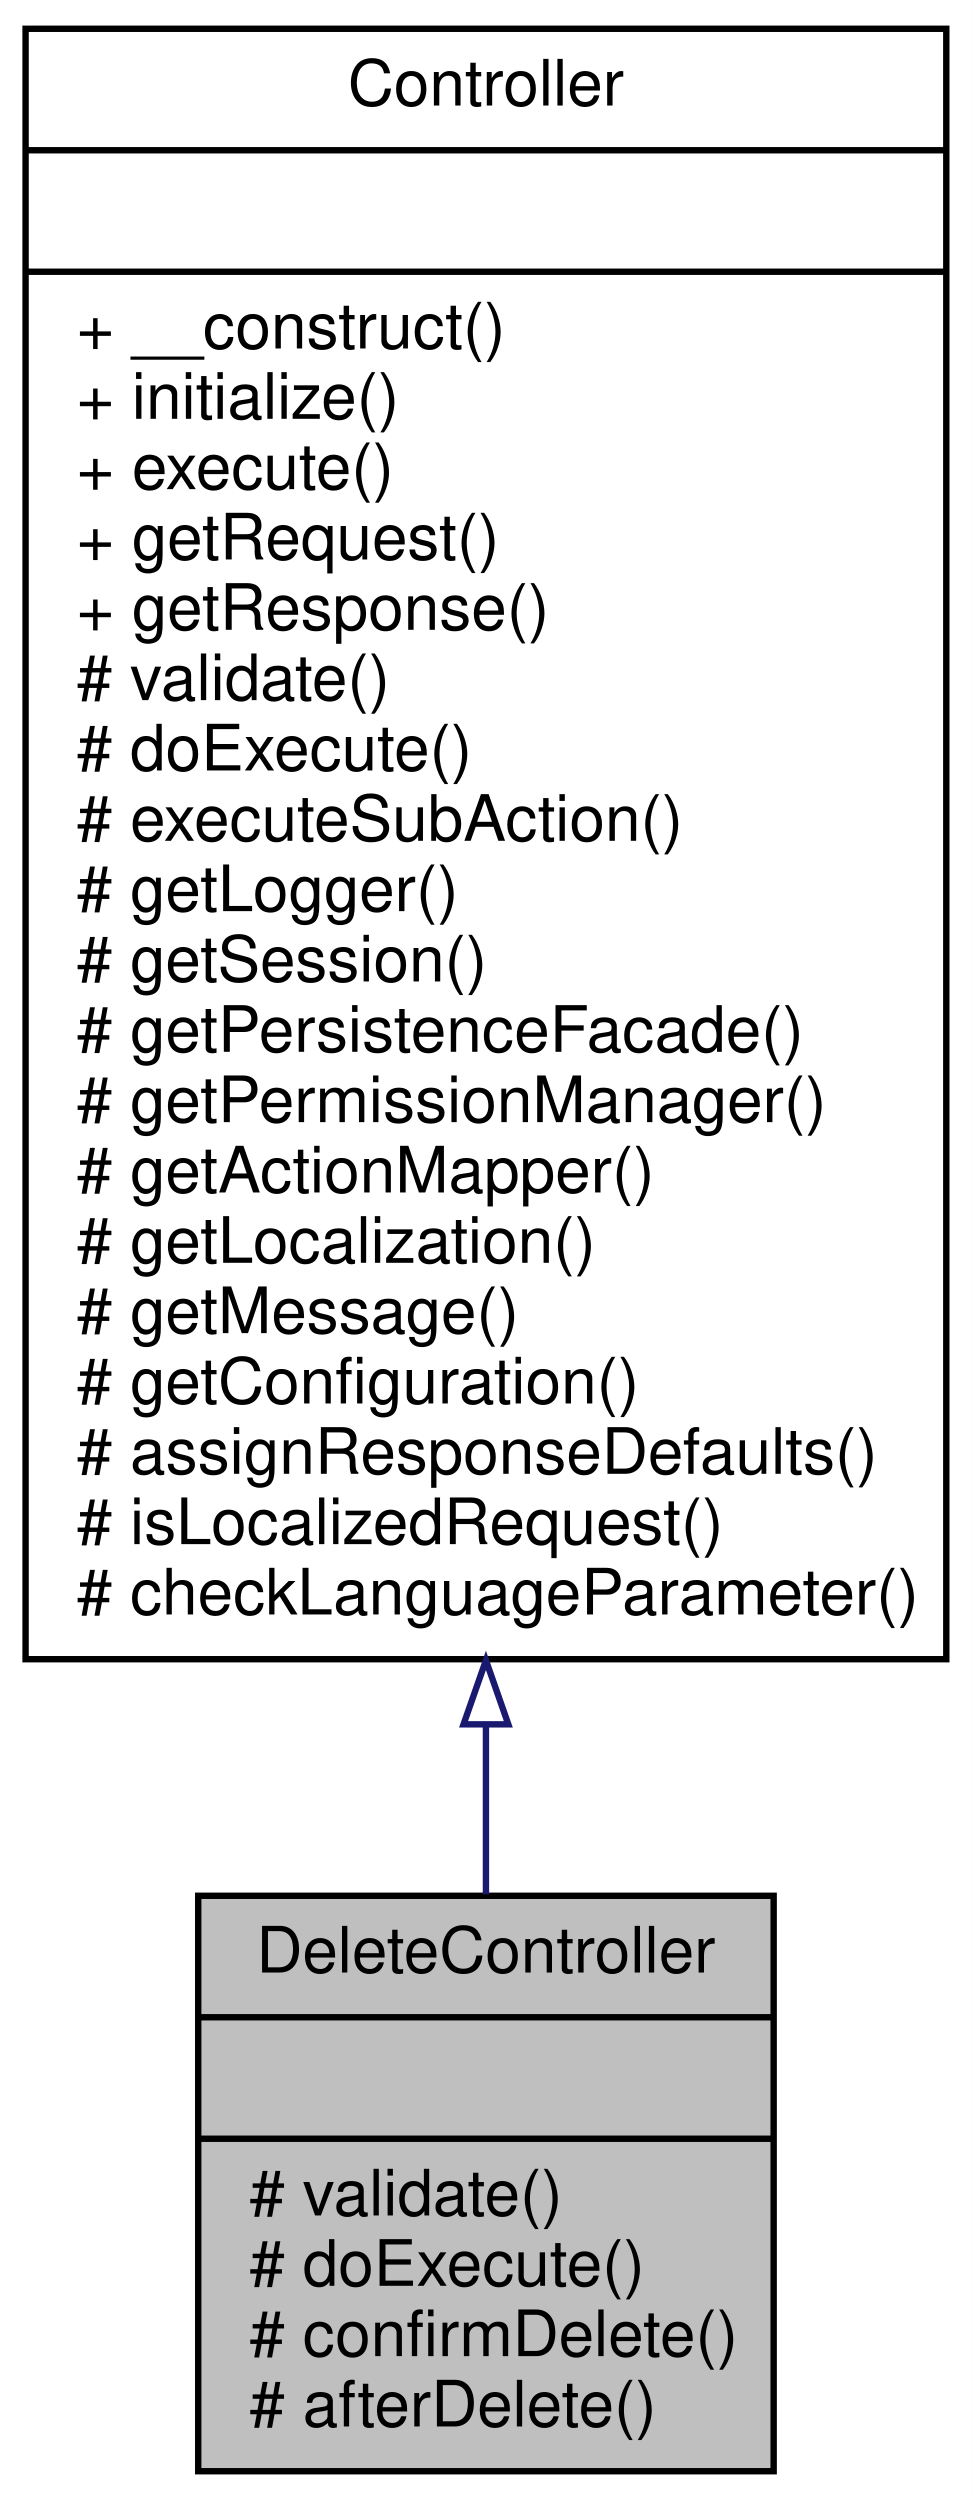
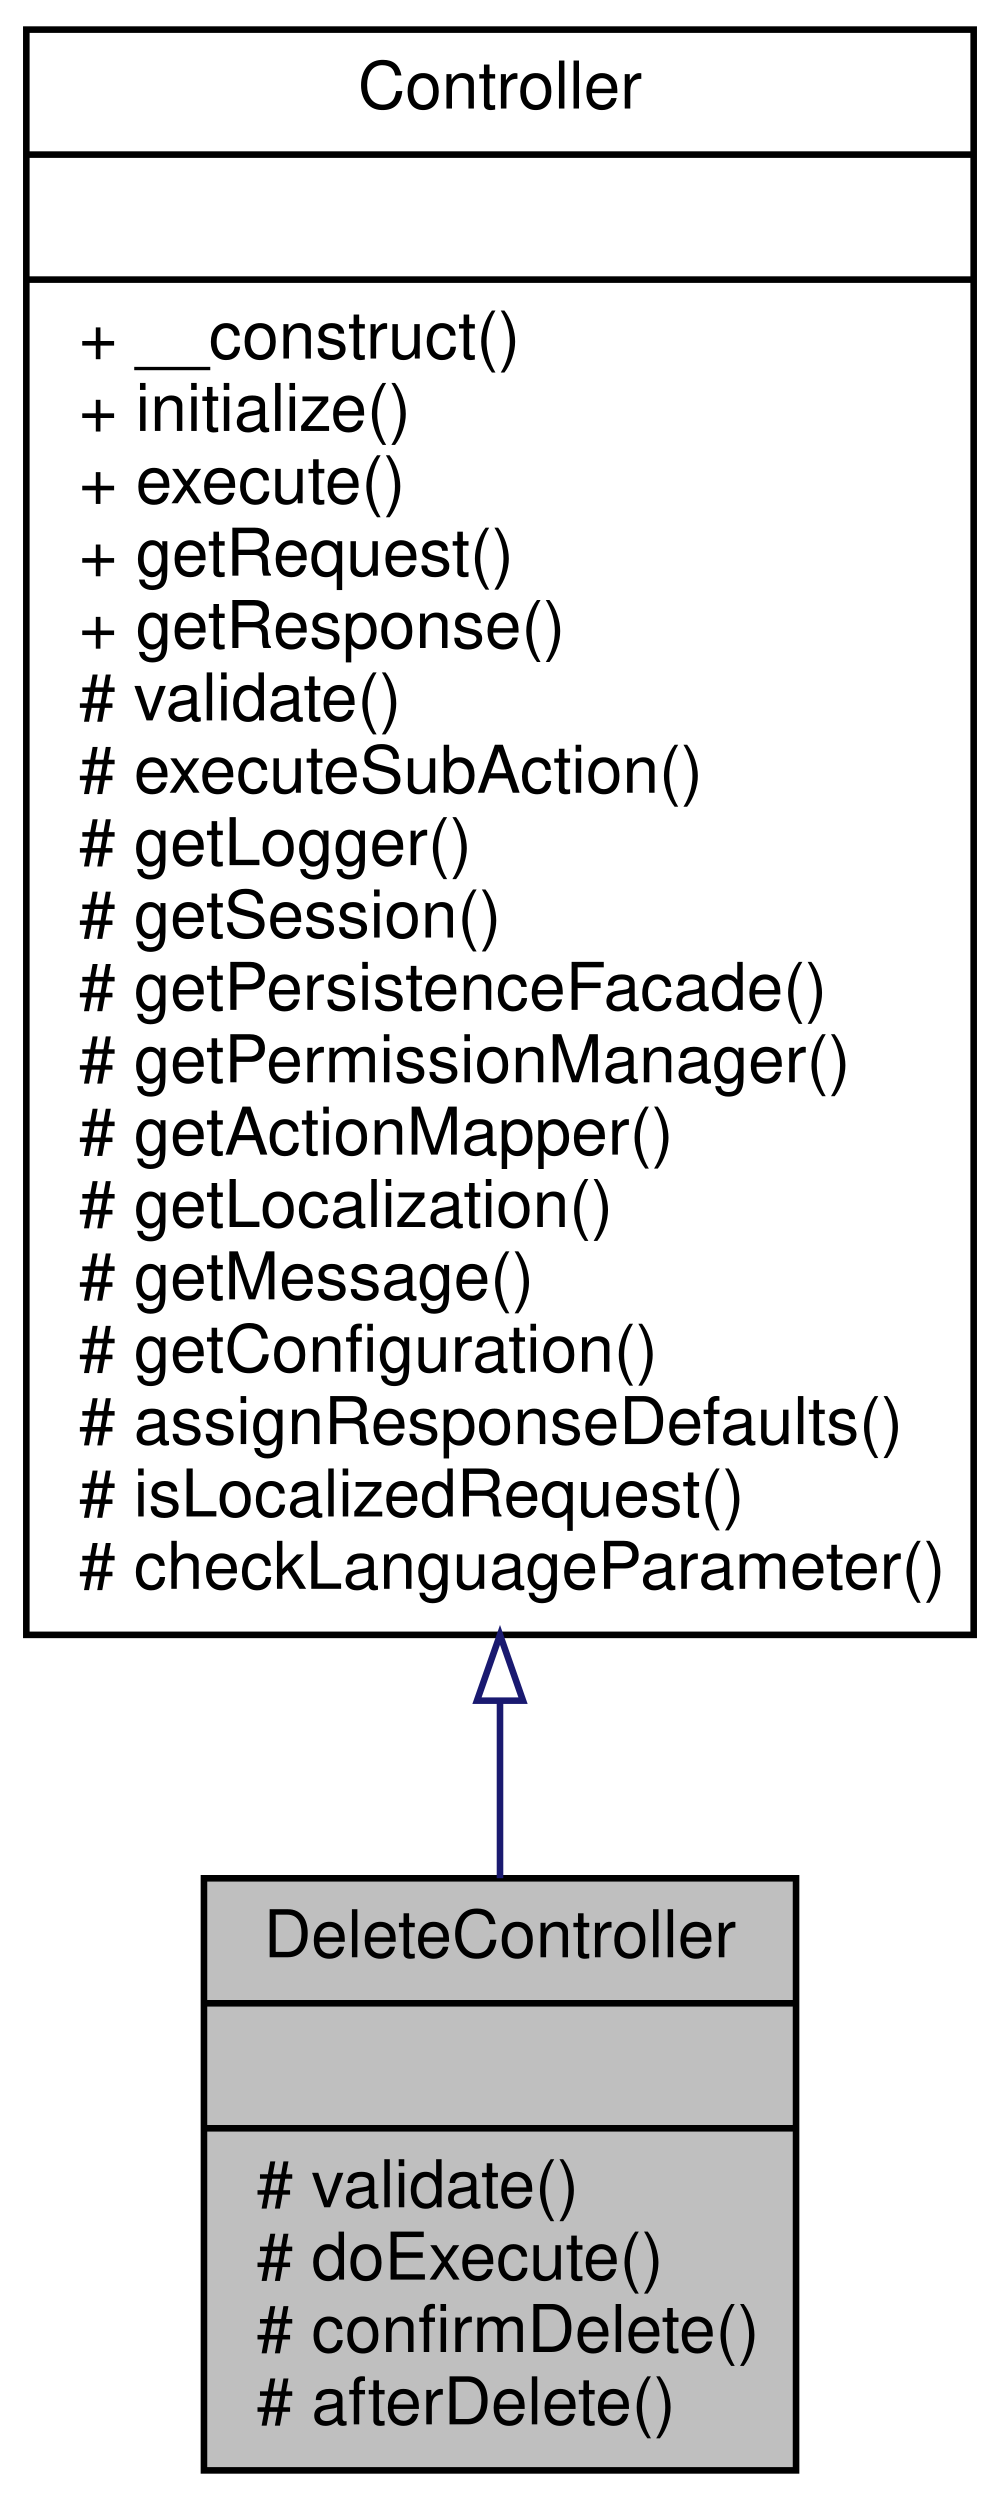
- <svg xmlns="http://www.w3.org/2000/svg" xmlns:xlink="http://www.w3.org/1999/xlink" width="152pt" height="391pt" viewBox="0.00 0.00 152.00 391.00">
-   <g id="graph0" class="graph" transform="scale(1 1) rotate(0) translate(4 387)">
-     <polygon fill="white" stroke="none" points="-4,4 -4,-387 148,-387 148,4 -4,4" />
+ <svg xmlns="http://www.w3.org/2000/svg" xmlns:xlink="http://www.w3.org/1999/xlink" width="152pt" height="380pt" viewBox="0.00 0.00 152.00 380.00">
+   <g id="graph0" class="graph" transform="scale(1 1) rotate(0) translate(4 376)">
+     <polygon fill="white" stroke="none" points="-4,4 -4,-376 148,-376 148,4 -4,4" />
    <g id="node1" class="node">
      <polygon fill="#bfbfbf" stroke="black" points="27,-0.5 27,-90.5 117,-90.5 117,-0.5 27,-0.5" />
      <text text-anchor="middle" x="72" y="-78.5" font-family="Helvetica,sans-Serif" font-size="10.00">DeleteController</text>
      <polyline fill="none" stroke="black" points="27,-71.5 117,-71.5 " />
      <text text-anchor="middle" x="72" y="-59.5" font-family="Helvetica,sans-Serif" font-size="10.00"> </text>
      <polyline fill="none" stroke="black" points="27,-52.5 117,-52.5 " />
      <text text-anchor="start" x="35" y="-40.5" font-family="Helvetica,sans-Serif" font-size="10.00"># validate()</text>
      <text text-anchor="start" x="35" y="-29.5" font-family="Helvetica,sans-Serif" font-size="10.00"># doExecute()</text>
      <text text-anchor="start" x="35" y="-18.5" font-family="Helvetica,sans-Serif" font-size="10.00"># confirmDelete()</text>
      <text text-anchor="start" x="35" y="-7.5" font-family="Helvetica,sans-Serif" font-size="10.00"># afterDelete()</text>
    </g>
    <g id="node2" class="node">
      <g id="a_node2">
        <a xlink:href="classwcmf_1_1lib_1_1presentation_1_1_controller.html" target="_top" xlink:title="Controller is the base class of all controllers. ">
-           <polygon fill="white" stroke="black" points="0,-127.5 0,-382.5 144,-382.5 144,-127.5 0,-127.5" />
-           <text text-anchor="middle" x="72" y="-370.5" font-family="Helvetica,sans-Serif" font-size="10.00">Controller</text>
-           <polyline fill="none" stroke="black" points="0,-363.5 144,-363.5 " />
-           <text text-anchor="middle" x="72" y="-351.5" font-family="Helvetica,sans-Serif" font-size="10.00"> </text>
-           <polyline fill="none" stroke="black" points="0,-344.5 144,-344.5 " />
-           <text text-anchor="start" x="8" y="-332.5" font-family="Helvetica,sans-Serif" font-size="10.00">+ __construct()</text>
-           <text text-anchor="start" x="8" y="-321.5" font-family="Helvetica,sans-Serif" font-size="10.00">+ initialize()</text>
-           <text text-anchor="start" x="8" y="-310.5" font-family="Helvetica,sans-Serif" font-size="10.00">+ execute()</text>
-           <text text-anchor="start" x="8" y="-299.5" font-family="Helvetica,sans-Serif" font-size="10.00">+ getRequest()</text>
-           <text text-anchor="start" x="8" y="-288.5" font-family="Helvetica,sans-Serif" font-size="10.00">+ getResponse()</text>
-           <text text-anchor="start" x="8" y="-277.5" font-family="Helvetica,sans-Serif" font-size="10.00"># validate()</text>
-           <text text-anchor="start" x="8" y="-266.5" font-family="Helvetica,sans-Serif" font-size="10.00"># doExecute()</text>
+           <polygon fill="white" stroke="black" points="0,-127.5 0,-371.5 144,-371.5 144,-127.5 0,-127.5" />
+           <text text-anchor="middle" x="72" y="-359.5" font-family="Helvetica,sans-Serif" font-size="10.00">Controller</text>
+           <polyline fill="none" stroke="black" points="0,-352.5 144,-352.5 " />
+           <text text-anchor="middle" x="72" y="-340.5" font-family="Helvetica,sans-Serif" font-size="10.00"> </text>
+           <polyline fill="none" stroke="black" points="0,-333.5 144,-333.5 " />
+           <text text-anchor="start" x="8" y="-321.5" font-family="Helvetica,sans-Serif" font-size="10.00">+ __construct()</text>
+           <text text-anchor="start" x="8" y="-310.5" font-family="Helvetica,sans-Serif" font-size="10.00">+ initialize()</text>
+           <text text-anchor="start" x="8" y="-299.5" font-family="Helvetica,sans-Serif" font-size="10.00">+ execute()</text>
+           <text text-anchor="start" x="8" y="-288.5" font-family="Helvetica,sans-Serif" font-size="10.00">+ getRequest()</text>
+           <text text-anchor="start" x="8" y="-277.5" font-family="Helvetica,sans-Serif" font-size="10.00">+ getResponse()</text>
+           <text text-anchor="start" x="8" y="-266.5" font-family="Helvetica,sans-Serif" font-size="10.00"># validate()</text>
          <text text-anchor="start" x="8" y="-255.5" font-family="Helvetica,sans-Serif" font-size="10.00"># executeSubAction()</text>
          <text text-anchor="start" x="8" y="-244.5" font-family="Helvetica,sans-Serif" font-size="10.00"># getLogger()</text>
          <text text-anchor="start" x="8" y="-233.5" font-family="Helvetica,sans-Serif" font-size="10.00"># getSession()</text>
          <text text-anchor="start" x="8" y="-222.5" font-family="Helvetica,sans-Serif" font-size="10.00"># getPersistenceFacade()</text>
          <text text-anchor="start" x="8" y="-211.5" font-family="Helvetica,sans-Serif" font-size="10.00"># getPermissionManager()</text>
          <text text-anchor="start" x="8" y="-200.5" font-family="Helvetica,sans-Serif" font-size="10.00"># getActionMapper()</text>
          <text text-anchor="start" x="8" y="-189.5" font-family="Helvetica,sans-Serif" font-size="10.00"># getLocalization()</text>
          <text text-anchor="start" x="8" y="-178.5" font-family="Helvetica,sans-Serif" font-size="10.00"># getMessage()</text>
          <text text-anchor="start" x="8" y="-167.5" font-family="Helvetica,sans-Serif" font-size="10.00"># getConfiguration()</text>
          <text text-anchor="start" x="8" y="-156.5" font-family="Helvetica,sans-Serif" font-size="10.00"># assignResponseDefaults()</text>
          <text text-anchor="start" x="8" y="-145.5" font-family="Helvetica,sans-Serif" font-size="10.00"># isLocalizedRequest()</text>
          <text text-anchor="start" x="8" y="-134.5" font-family="Helvetica,sans-Serif" font-size="10.00"># checkLanguageParameter()</text>
        </a>
      </g>
    </g>
    <g id="edge1" class="edge">
-       <path fill="none" stroke="midnightblue" d="M72,-117.088C72,-107.787 72,-98.884 72,-90.724" />
-       <polygon fill="none" stroke="midnightblue" points="68.5,-117.319 72,-127.319 75.5,-117.319 68.5,-117.319" />
+       <path fill="none" stroke="midnightblue" d="M72,-117.468C72,-107.965 72,-98.852 72,-90.51" />
+       <polygon fill="none" stroke="midnightblue" points="68.5,-117.497 72,-127.497 75.5,-117.497 68.5,-117.497" />
    </g>
  </g>
</svg>
